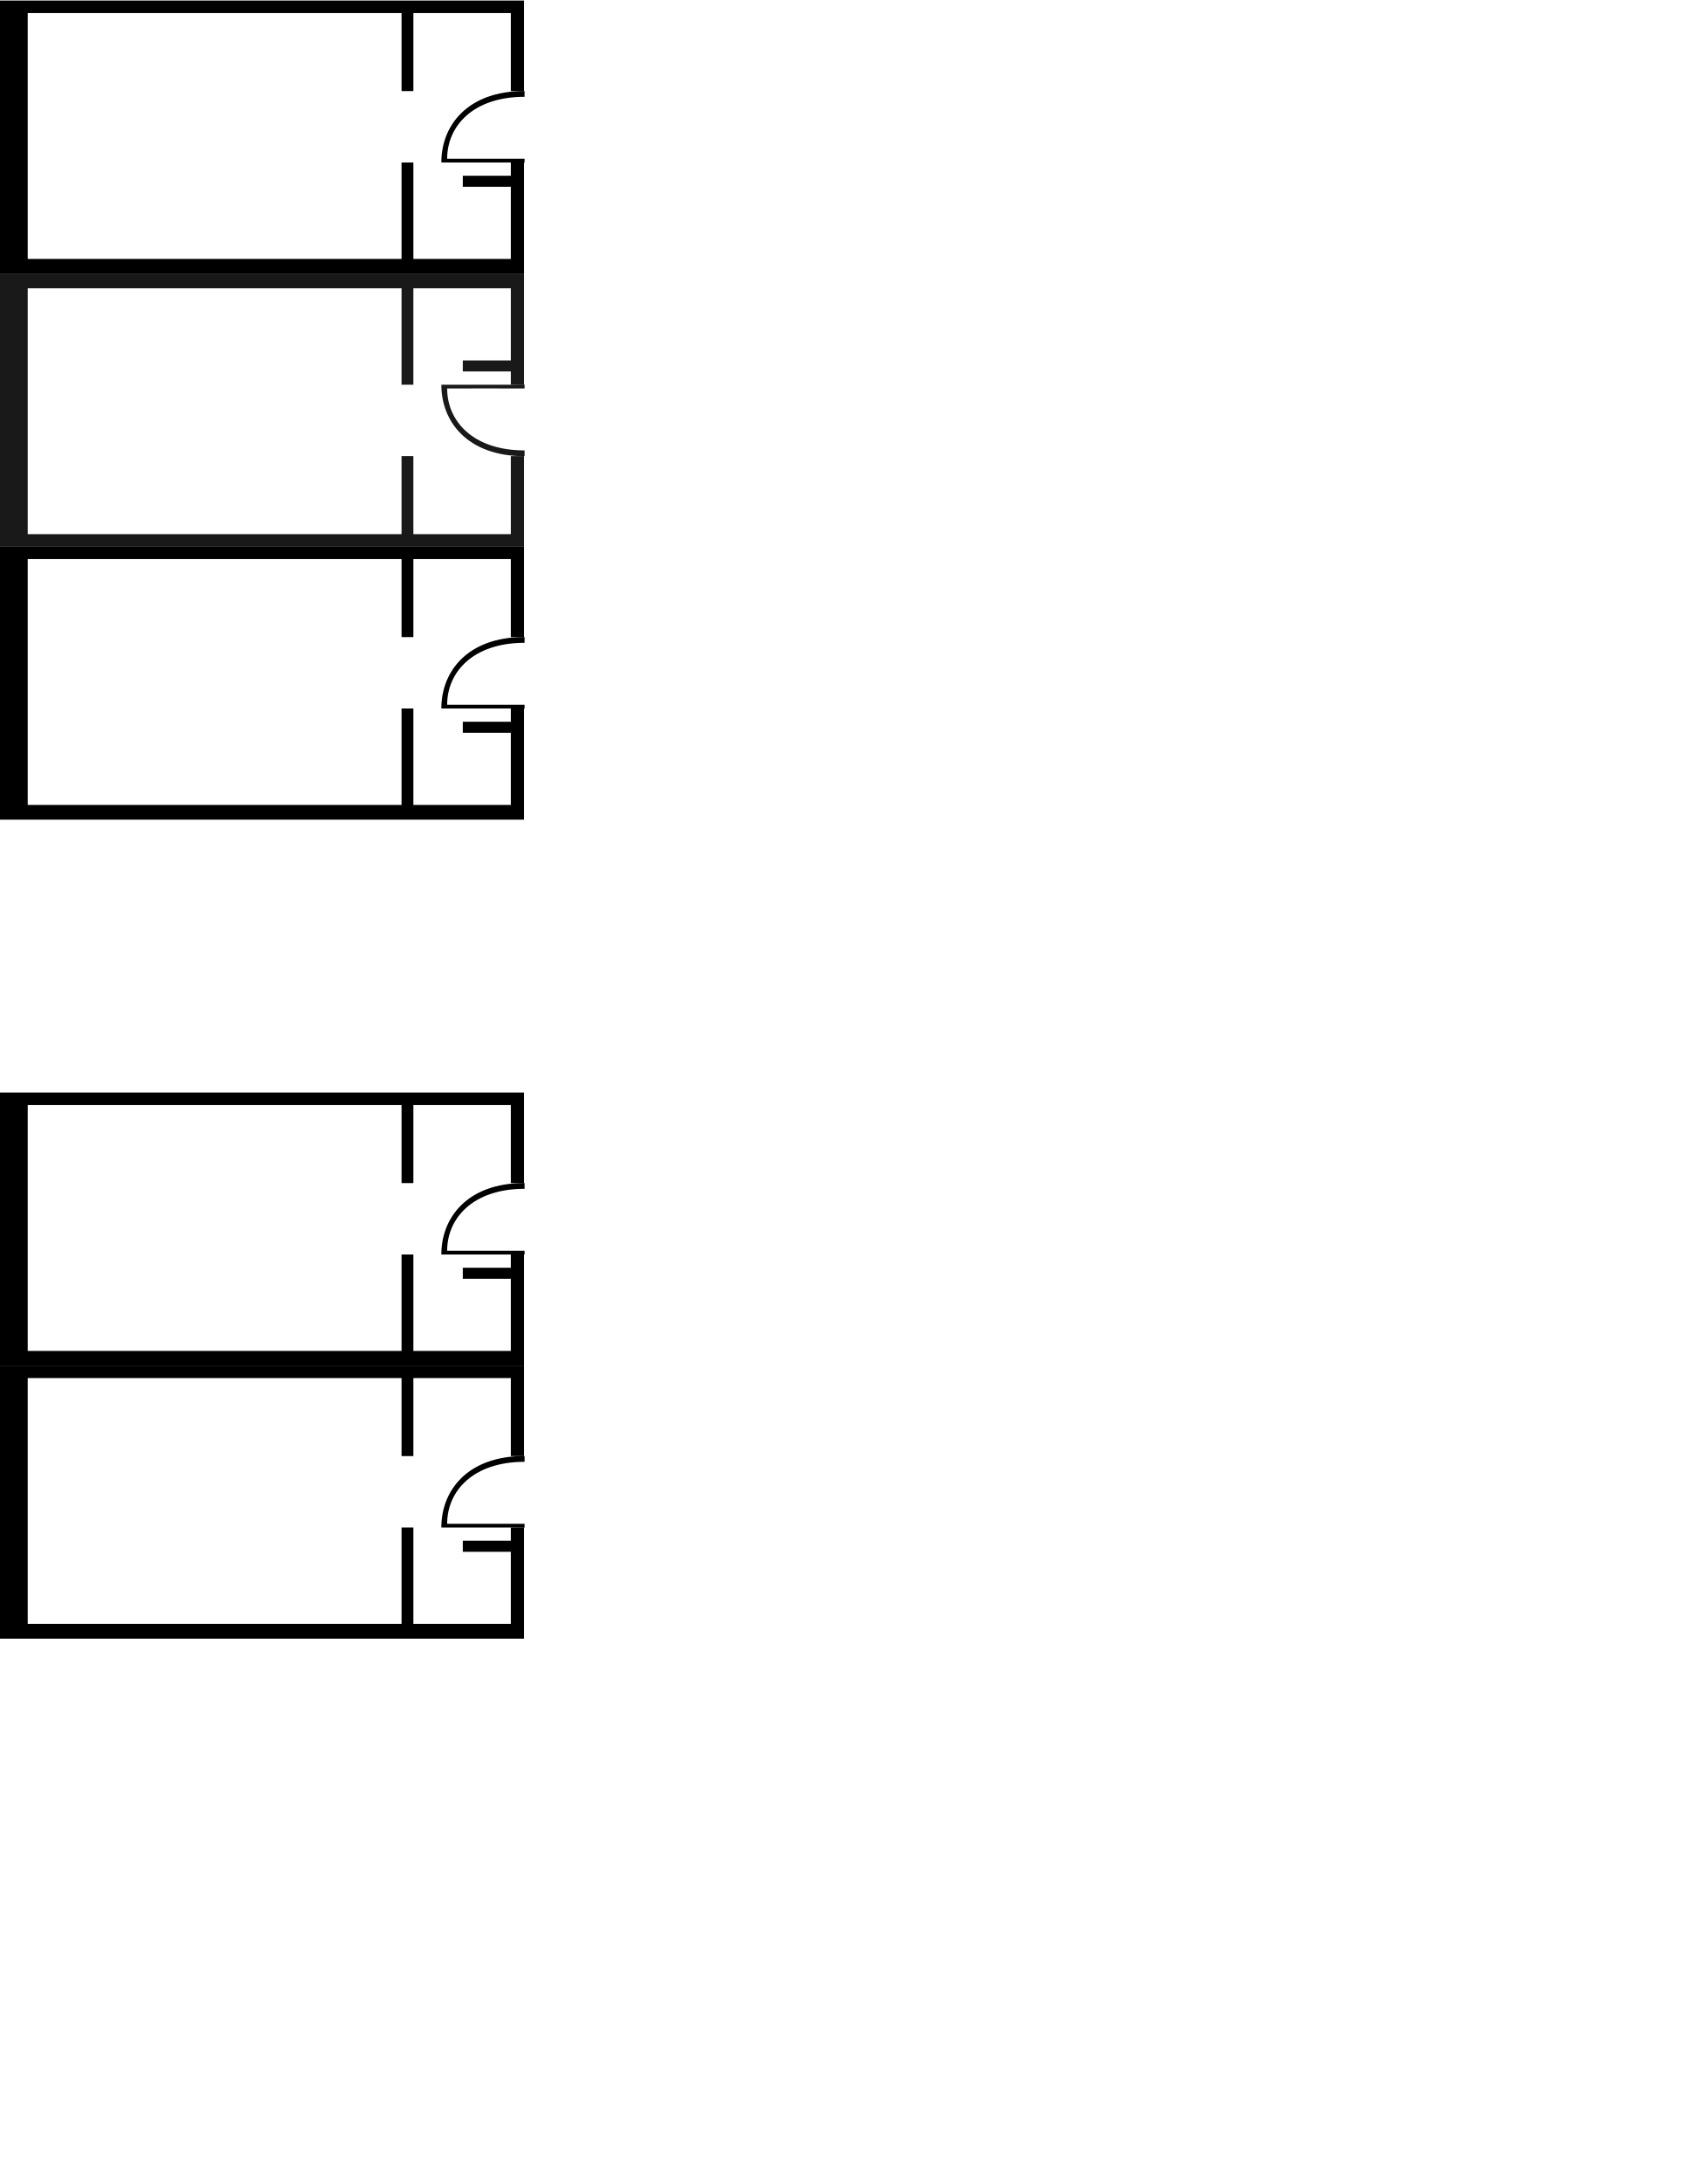
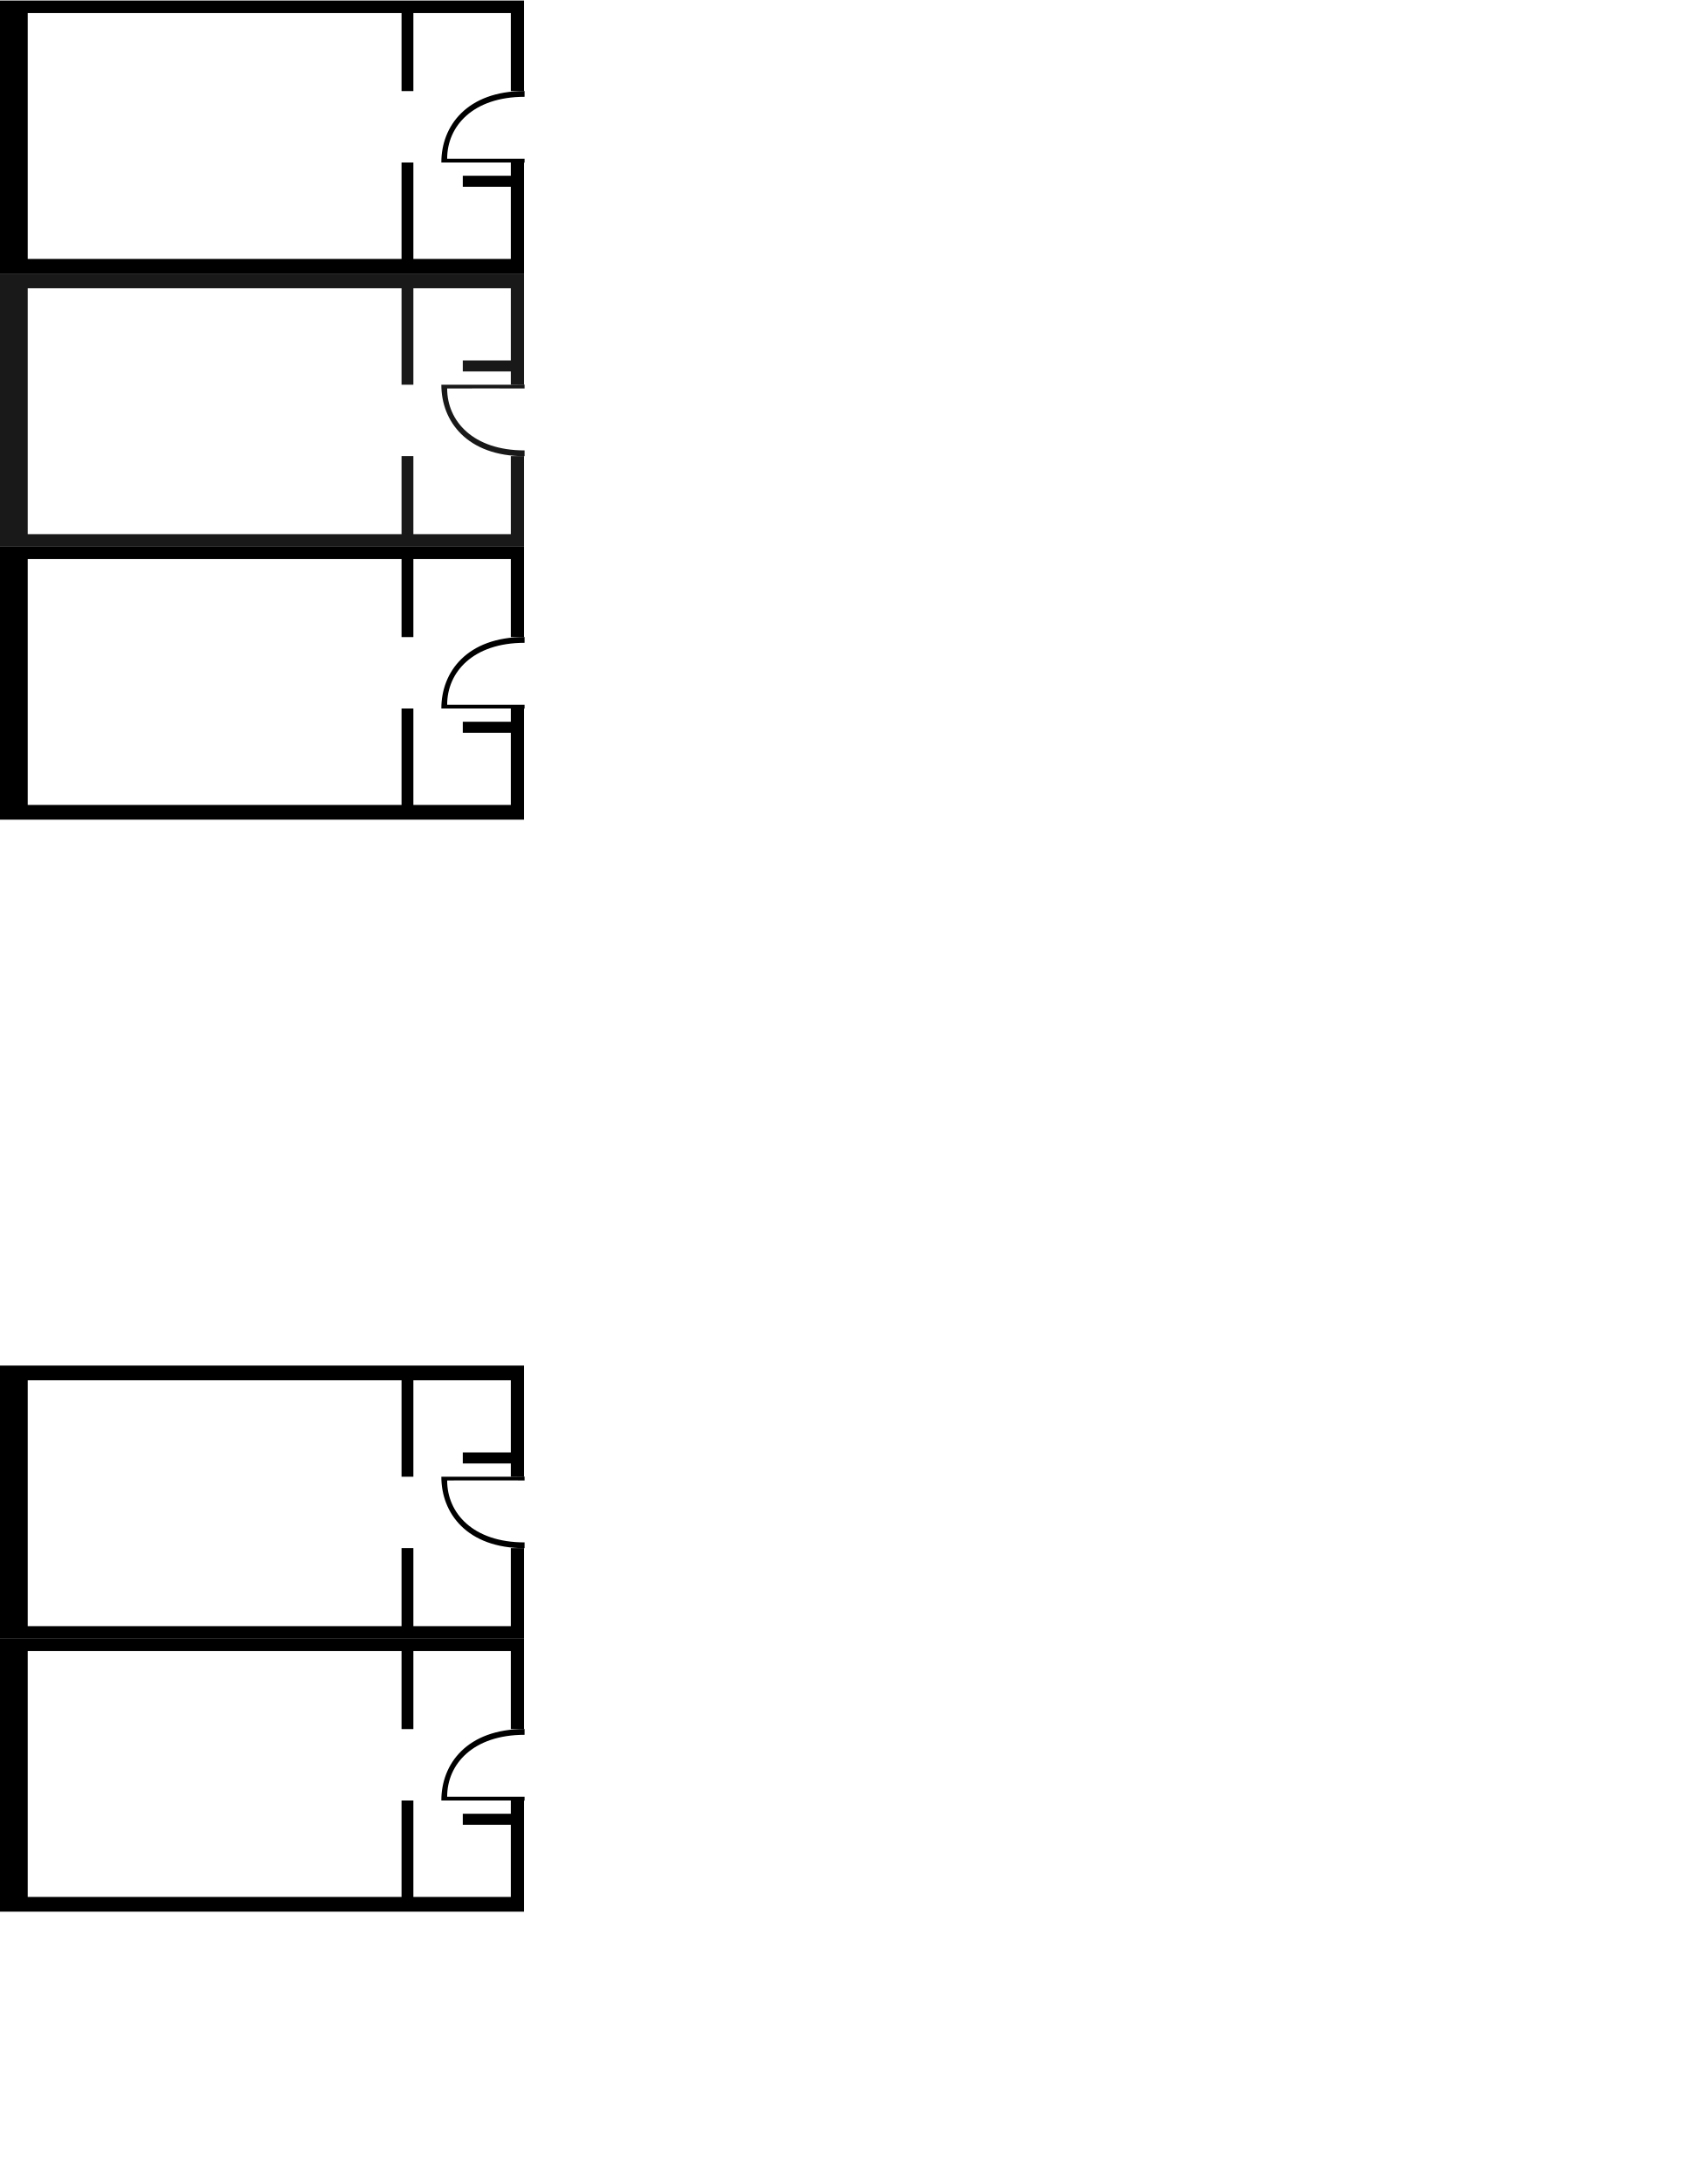
<svg xmlns="http://www.w3.org/2000/svg" id="south" width="880" height="1128" viewBox="0 0 880 1128">
  <defs>
-     <style>.cls-1 {
+     <style>
+       .cls-1 {
        fill-rule: evenodd;
      }

      .cls-2 {
        opacity: 0.9;
-       }</style>
+       }
+     </style>
  </defs>
-   <g>
-     <g id="_1">
-       <path d="m-0.423,846.336l0,-141.054l271.15,0l0,46.765l-6.833,0l0,-40.3l-50.346,0l0,40.3l-6.113,0l0,-40.3l-193.114,0l0,126.985l193.114,0l0,-49.806l6.113,0l0,49.806l50.346,0l0,-37.26l-24.813,0l0,-5.7l24.813,0l0,-6.843l6.833,0l0,57.41l-271.15,0l0,-0.003z" class="cls-1" id="border-2" />
-       <path d="m263.894,788.926l-35.894,0c-0.036,-18.832 13.222,-36.926 43,-36.926l0,3c-26.587,0 -40,15.094 -40,32c-0.064,0.029 40,0 40,0l0,2l-7.106,-0.074z" class="cls-1" id="door-2" />
-     </g>
-     <g id="_2">
-       <path d="m-0.423,705.336l0,-141.054l271.15,0l0,46.765l-6.833,0l0,-40.3l-50.346,0l0,40.3l-6.113,0l0,-40.3l-193.114,0l0,126.985l193.114,0l0,-49.806l6.113,0l0,49.806l50.346,0l0,-37.26l-24.813,0l0,-5.7l24.813,0l0,-6.843l6.833,0l0,57.41l-271.15,0l0,-0.003z" class="cls-1" id="border-3" />
-       <path d="m263.894,647.926l-35.894,0c-0.036,-18.832 13.222,-36.926 43,-36.926l0,3c-26.587,0 -40,15.094 -40,32c-0.064,0.029 40,0 40,0l0,2l-7.106,-0.074z" class="cls-1" id="door-3" />
-     </g>
-     <g id="_5">
-       <path d="m-0.423,423.336l0,-141.054l271.15,0l0,46.765l-6.833,0l0,-40.3l-50.346,0l0,40.3l-6.113,0l0,-40.3l-193.114,0l0,126.985l193.114,0l0,-49.806l6.113,0l0,49.806l50.346,0l0,-37.26l-24.813,0l0,-5.7l24.813,0l0,-6.843l6.833,0l0,57.41l-271.15,0l0,-0.003z" class="cls-1" id="border-2" />
-       <path d="m263.894,365.926l-35.894,0c-0.036,-18.832 13.222,-36.926 43,-36.926l0,3c-26.587,0 -40,15.094 -40,32c-0.064,0.029 40,0 40,0l0,2l-7.106,-0.074z" class="cls-1" id="door-2" />
-     </g>
-     <g class="cls-2" id="_6">
-       <path d="m-0.423,141.289l0,141.054l271.15,0l0,-46.765l-6.833,0l0,40.3l-50.346,0l0,-40.3l-6.113,0l0,40.3l-193.114,0l0,-126.985l193.114,0l0,49.807l6.113,0l0,-49.807l50.346,0l0,37.26l-24.813,0l0,5.7l24.813,0l0,6.847l6.833,0l0,-57.41l-271.15,0l0,-0.001z" class="cls-1" id="border-3" />
-       <path d="m263.894,198.7l-35.894,0c-0.036,18.832 13.222,36.926 43,36.926l0,-3c-26.587,0 -40,-15.094 -40,-32c-0.064,-0.029 40,0 40,0l0,-2l-7.106,0.074z" class="cls-1" id="door-3" />
-     </g>
-     <g id="_7">
-       <path d="m-0.423,141.336l0,-141.054l271.15,0l0,46.765l-6.833,0l0,-40.301l-50.346,0l0,40.3l-6.113,0l0,-40.3l-193.114,0l0,126.986l193.114,0l0,-49.806l6.113,0l0,49.806l50.346,0l0,-37.26l-24.813,0l0,-5.7l24.813,0l0,-6.846l6.833,0l0,57.41l-271.15,0z" class="cls-1" id="border-4" />
-       <path d="m263.894,83.926l-35.894,0c-0.036,-18.832 13.222,-36.926 43,-36.926l0,3c-26.587,0 -40,15.094 -40,32c-0.064,0.029 40,0 40,0l0,2l-7.106,-0.074z" class="cls-1" id="door-4" />
-     </g>
+   <g id="_1" data-name="1">
+     <path id="border" data-name="border" class="cls-1" d="M-0.423,987.336V846.282h271.15v46.765h-6.833v-40.3H213.548v40.3h-6.113v-40.3H14.321V979.732H207.435V929.926h6.113v49.806h50.346v-37.26H239.081v-5.7h24.813v-6.843h6.833v57.41H-0.423Z" />
+     <path id="door" data-name="door" class="cls-1" d="M263.894,929.926H228C227.964,911.094,241.222,893,271,893v3c-26.587,0-40,15.094-40,32-0.064.029,40,0,40,0v2Z" />
+   </g>
+   <g id="_2" data-name="2">
+     <path id="border-2" class="cls-1" d="m-0.423,705.289l0,141.051l271.15,0l0,-46.76l-6.833,0l0,40.3l-50.346,0l0,-40.3l-6.113,0l0,40.3l-193.114,0l0,-126.987l193.114,0l0,49.807l6.113,0l0,-49.807l50.346,0l0,37.257l-24.813,0l0,5.71l24.813,0l0,6.84l6.833,0l0,-57.411l-271.15,0z" />
+     <path id="door-2" class="cls-1" d="m263.894,762.7l-35.894,0c-0.036,18.83 13.222,36.92 43,36.92l0,-3c-26.587,0 -40,-15.09 -40,-32c-0.064,-0.02 40,0 40,0l0,-2l-7.106,0.08z" />
+   </g>
+   <g id="_5" data-name="5">
+     <path id="border-3" data-name="border" class="cls-1" d="M-0.423,423.336V282.282h271.15v46.765h-6.833v-40.3H213.548v40.3h-6.113v-40.3H14.321V415.732H207.435V365.926h6.113v49.806h50.346v-37.26H239.081v-5.7h24.813v-6.843h6.833v57.41H-0.423Z" />
+     <path id="door-3" data-name="door" class="cls-1" d="M263.894,365.926H228C227.964,347.094,241.222,329,271,329v3c-26.587,0-40,15.094-40,32-0.064.029,40,0,40,0v2Z" />
+   </g>
+   <g id="_6" data-name="6" class="cls-2">
+     <path id="border-4" data-name="border" class="cls-1" d="M-0.423,141.289V282.343h271.15V235.578h-6.833v40.3H213.548v-40.3h-6.113v40.3H14.321V148.893H207.435V198.7h6.113V148.893h50.346v37.26H239.081v5.7h24.813V198.7h6.833v-57.41H-0.423Z" />
+     <path id="door-4" data-name="door" class="cls-1" d="M263.894,198.7H228c-0.036,18.832,13.222,36.926,43,36.926v-3c-26.587,0-40-15.094-40-32-0.064-.029,40,0,40,0v-2Z" />
+   </g>
+   <g id="_7" data-name="7">
+     <path id="border-5" data-name="border" class="cls-1" d="M-0.423,141.336V0.282h271.15V47.047h-6.833V6.746H213.548v40.3h-6.113V6.746H14.321V133.732H207.435V83.926h6.113v49.806h50.346V96.472H239.081v-5.7h24.813V83.926h6.833v57.41H-0.423Z" />
+     <path id="door-5" data-name="door" class="cls-1" d="M263.894,83.926H228C227.964,65.094,241.222,47,271,47v3c-26.587,0-40,15.094-40,32-0.064.029,40,0,40,0v2Z" />
  </g>
</svg>
